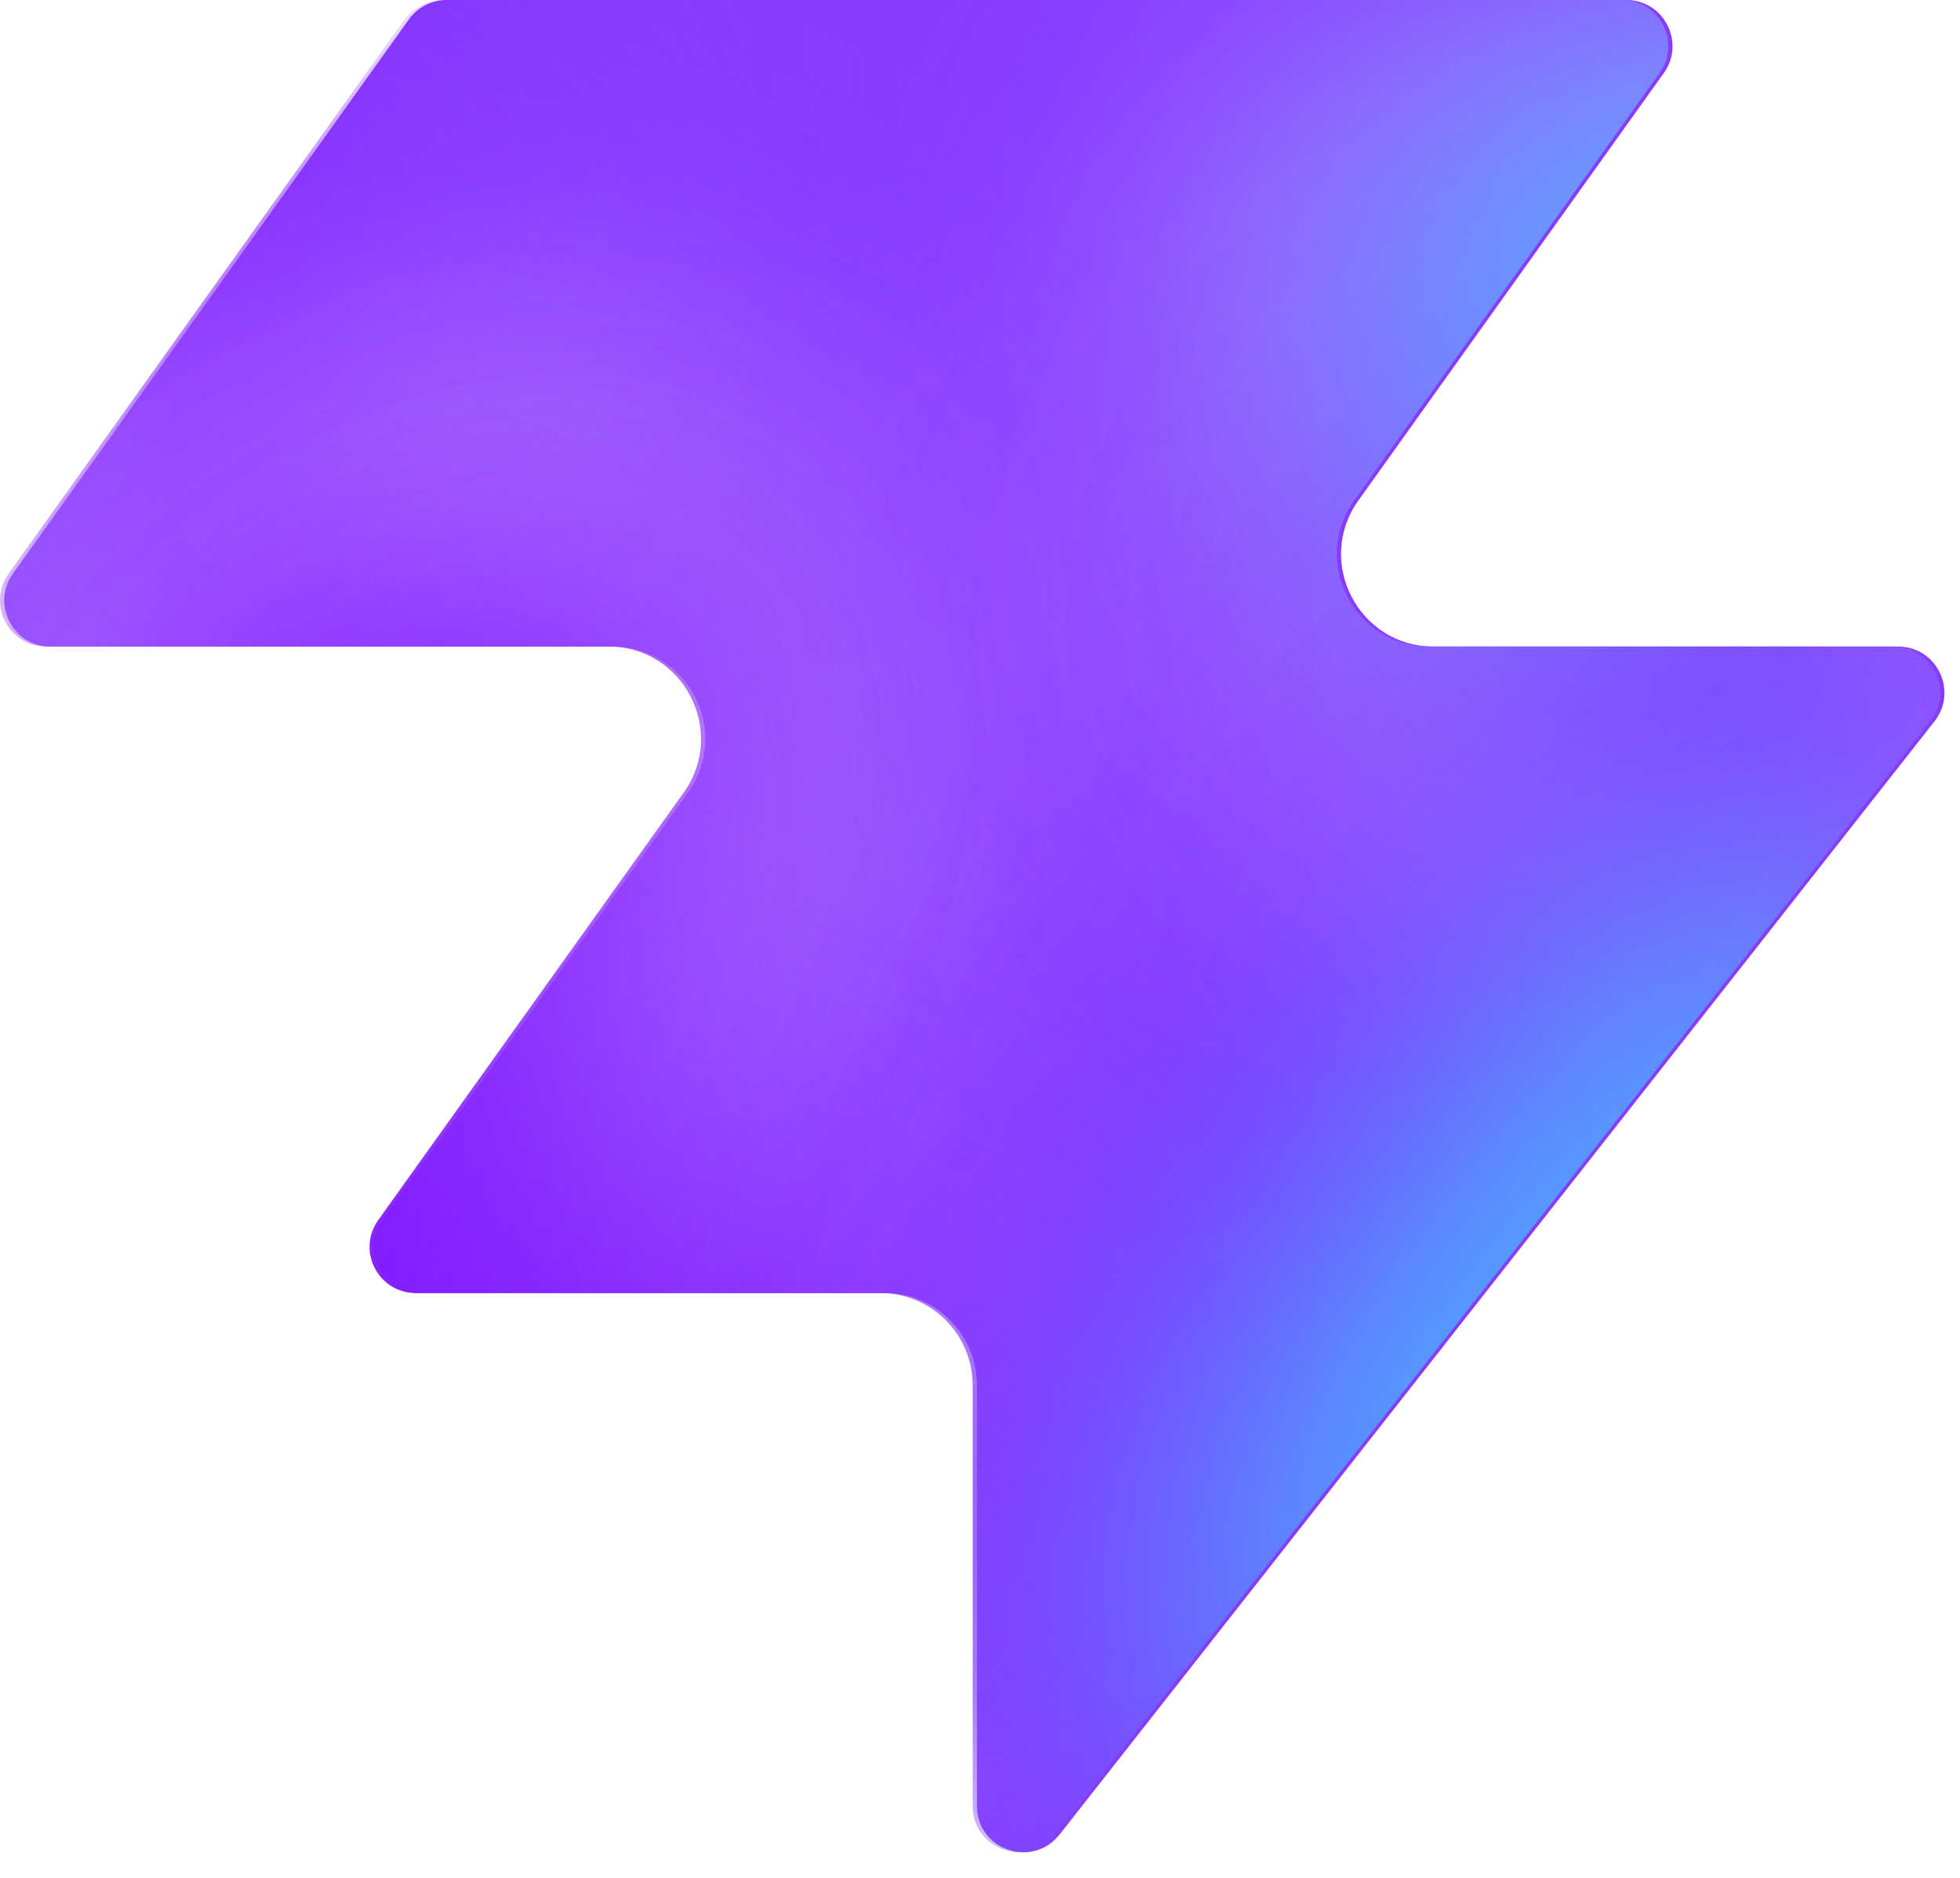
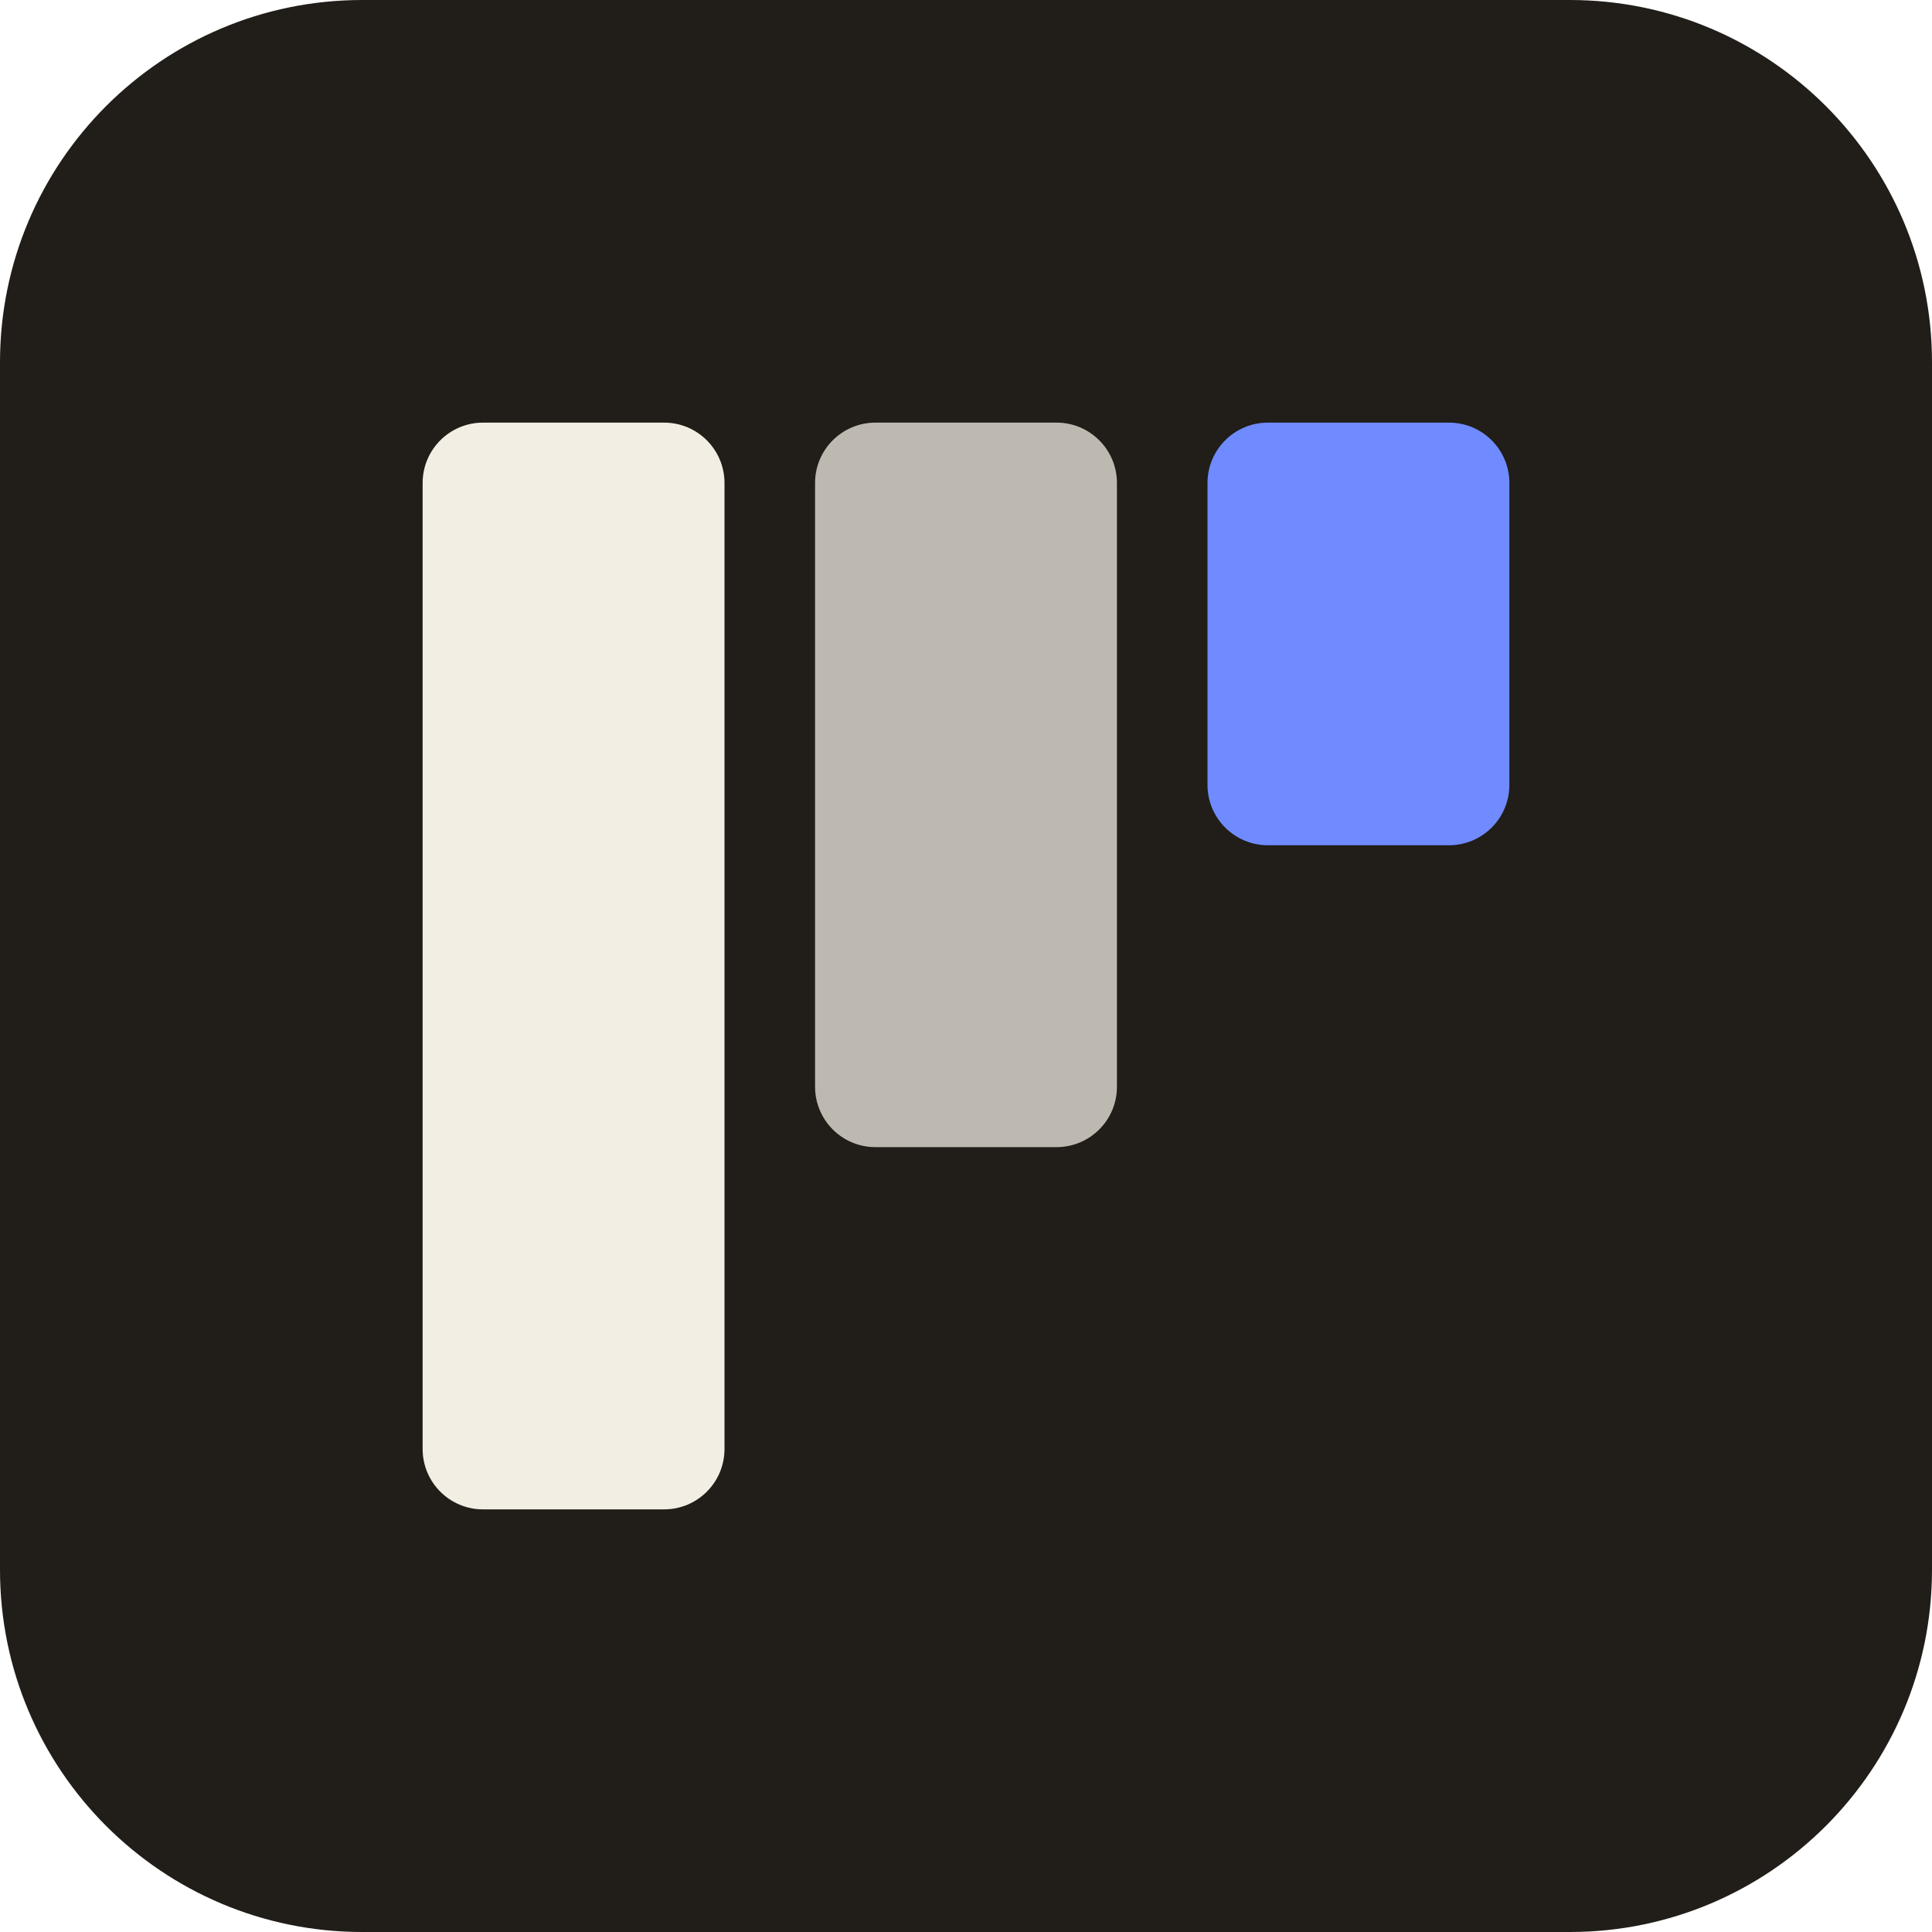
- <svg xmlns="http://www.w3.org/2000/svg" width="48" height="46" fill="none" viewBox="0 0 48 46">
-   <path fill="#863bff" d="M25.946 44.938c-.664.845-2.021.375-2.021-.698V33.937a2.26 2.26 0 0 0-2.262-2.262H10.287c-.92 0-1.456-1.04-.92-1.788l7.48-10.471c1.07-1.497 0-3.578-1.842-3.578H1.237c-.92 0-1.456-1.04-.92-1.788L10.013.474c.214-.297.556-.474.92-.474h28.894c.92 0 1.456 1.04.92 1.788l-7.48 10.471c-1.07 1.498 0 3.579 1.842 3.579h11.377c.943 0 1.473 1.088.89 1.83L25.947 44.94z" style="fill:#863bff;fill:color(display-p3 .525 .23 1);fill-opacity:1" />
-   <mask id="a" width="48" height="46" x="0" y="0" maskUnits="userSpaceOnUse" style="mask-type:alpha">
-     <path fill="#000" d="M25.842 44.938c-.664.844-2.021.375-2.021-.698V33.937a2.26 2.26 0 0 0-2.262-2.262H10.183c-.92 0-1.456-1.04-.92-1.788l7.48-10.471c1.07-1.498 0-3.579-1.842-3.579H1.133c-.92 0-1.456-1.04-.92-1.787L9.91.473c.214-.297.556-.474.92-.474h28.894c.92 0 1.456 1.04.92 1.788l-7.48 10.471c-1.07 1.498 0 3.578 1.842 3.578h11.377c.943 0 1.473 1.088.89 1.832L25.843 44.94z" style="fill:#000;fill-opacity:1" />
-   </mask>
-   <g mask="url(#a)">
-     <g filter="url(#b)">
-       <ellipse cx="5.508" cy="14.704" fill="#ede6ff" rx="5.508" ry="14.704" style="fill:#ede6ff;fill:color(display-p3 .927 .903 1);fill-opacity:1" transform="matrix(.00324 1 1 -.00324 -4.47 31.516)" />
-     </g>
-     <g filter="url(#c)">
-       <ellipse cx="10.399" cy="29.851" fill="#ede6ff" rx="10.399" ry="29.851" style="fill:#ede6ff;fill:color(display-p3 .927 .903 1);fill-opacity:1" transform="matrix(.00324 1 1 -.00324 -39.328 7.883)" />
-     </g>
-     <g filter="url(#d)">
-       <ellipse cx="5.508" cy="30.487" fill="#7e14ff" rx="5.508" ry="30.487" style="fill:#7e14ff;fill:color(display-p3 .492 .077 1);fill-opacity:1" transform="rotate(89.814 -25.913 -14.639)scale(1 -1)" />
-     </g>
-     <g filter="url(#e)">
-       <ellipse cx="5.508" cy="30.599" fill="#7e14ff" rx="5.508" ry="30.599" style="fill:#7e14ff;fill:color(display-p3 .492 .077 1);fill-opacity:1" transform="rotate(89.814 -32.644 -3.334)scale(1 -1)" />
-     </g>
-     <g filter="url(#f)">
-       <ellipse cx="5.508" cy="30.599" fill="#7e14ff" rx="5.508" ry="30.599" style="fill:#7e14ff;fill:color(display-p3 .492 .077 1);fill-opacity:1" transform="matrix(.00324 1 1 -.00324 -34.34 30.47)" />
-     </g>
-     <g filter="url(#g)">
-       <ellipse cx="14.072" cy="22.078" fill="#ede6ff" rx="14.072" ry="22.078" style="fill:#ede6ff;fill:color(display-p3 .927 .903 1);fill-opacity:1" transform="rotate(93.35 24.506 48.493)scale(-1 1)" />
-     </g>
-     <g filter="url(#h)">
-       <ellipse cx="3.47" cy="21.501" fill="#7e14ff" rx="3.47" ry="21.501" style="fill:#7e14ff;fill:color(display-p3 .492 .077 1);fill-opacity:1" transform="rotate(89.009 28.708 47.59)scale(-1 1)" />
-     </g>
-     <g filter="url(#i)">
-       <ellipse cx="3.47" cy="21.501" fill="#7e14ff" rx="3.47" ry="21.501" style="fill:#7e14ff;fill:color(display-p3 .492 .077 1);fill-opacity:1" transform="rotate(89.009 28.708 47.59)scale(-1 1)" />
-     </g>
-     <g filter="url(#j)">
-       <ellipse cx=".387" cy="8.972" fill="#7e14ff" rx="4.407" ry="29.108" style="fill:#7e14ff;fill:color(display-p3 .492 .077 1);fill-opacity:1" transform="rotate(39.51 .387 8.972)" />
-     </g>
-     <g filter="url(#k)">
-       <ellipse cx="47.523" cy="-6.092" fill="#7e14ff" rx="4.407" ry="29.108" style="fill:#7e14ff;fill:color(display-p3 .492 .077 1);fill-opacity:1" transform="rotate(37.892 47.523 -6.092)" />
-     </g>
-     <g filter="url(#l)">
-       <ellipse cx="41.412" cy="6.333" fill="#47bfff" rx="5.971" ry="9.665" style="fill:#47bfff;fill:color(display-p3 .28 .748 1);fill-opacity:1" transform="rotate(37.892 41.412 6.333)" />
-     </g>
-     <g filter="url(#m)">
-       <ellipse cx="-1.879" cy="38.332" fill="#7e14ff" rx="4.407" ry="29.108" style="fill:#7e14ff;fill:color(display-p3 .492 .077 1);fill-opacity:1" transform="rotate(37.892 -1.88 38.332)" />
-     </g>
-     <g filter="url(#n)">
-       <ellipse cx="-1.879" cy="38.332" fill="#7e14ff" rx="4.407" ry="29.108" style="fill:#7e14ff;fill:color(display-p3 .492 .077 1);fill-opacity:1" transform="rotate(37.892 -1.88 38.332)" />
-     </g>
-     <g filter="url(#o)">
-       <ellipse cx="35.651" cy="29.907" fill="#7e14ff" rx="4.407" ry="29.108" style="fill:#7e14ff;fill:color(display-p3 .492 .077 1);fill-opacity:1" transform="rotate(37.892 35.651 29.907)" />
-     </g>
-     <g filter="url(#p)">
-       <ellipse cx="38.418" cy="32.4" fill="#47bfff" rx="5.971" ry="15.297" style="fill:#47bfff;fill:color(display-p3 .28 .748 1);fill-opacity:1" transform="rotate(37.892 38.418 32.4)" />
-     </g>
-   </g>
-   <defs>
-     <filter id="b" width="60.045" height="41.654" x="-19.77" y="16.149" color-interpolation-filters="sRGB" filterUnits="userSpaceOnUse">
-       <feFlood flood-opacity="0" result="BackgroundImageFix" />
-       <feBlend in="SourceGraphic" in2="BackgroundImageFix" result="shape" />
-       <feGaussianBlur result="effect1_foregroundBlur_2002_17158" stdDeviation="7.659" />
-     </filter>
-     <filter id="c" width="90.34" height="51.437" x="-54.613" y="-7.533" color-interpolation-filters="sRGB" filterUnits="userSpaceOnUse">
-       <feFlood flood-opacity="0" result="BackgroundImageFix" />
-       <feBlend in="SourceGraphic" in2="BackgroundImageFix" result="shape" />
-       <feGaussianBlur result="effect1_foregroundBlur_2002_17158" stdDeviation="7.659" />
-     </filter>
-     <filter id="d" width="79.355" height="29.4" x="-49.64" y="2.03" color-interpolation-filters="sRGB" filterUnits="userSpaceOnUse">
-       <feFlood flood-opacity="0" result="BackgroundImageFix" />
-       <feBlend in="SourceGraphic" in2="BackgroundImageFix" result="shape" />
-       <feGaussianBlur result="effect1_foregroundBlur_2002_17158" stdDeviation="4.596" />
-     </filter>
-     <filter id="e" width="79.579" height="29.4" x="-45.045" y="20.029" color-interpolation-filters="sRGB" filterUnits="userSpaceOnUse">
-       <feFlood flood-opacity="0" result="BackgroundImageFix" />
-       <feBlend in="SourceGraphic" in2="BackgroundImageFix" result="shape" />
-       <feGaussianBlur result="effect1_foregroundBlur_2002_17158" stdDeviation="4.596" />
-     </filter>
-     <filter id="f" width="79.579" height="29.4" x="-43.513" y="21.178" color-interpolation-filters="sRGB" filterUnits="userSpaceOnUse">
-       <feFlood flood-opacity="0" result="BackgroundImageFix" />
-       <feBlend in="SourceGraphic" in2="BackgroundImageFix" result="shape" />
-       <feGaussianBlur result="effect1_foregroundBlur_2002_17158" stdDeviation="4.596" />
-     </filter>
-     <filter id="g" width="74.749" height="58.852" x="15.756" y="-17.901" color-interpolation-filters="sRGB" filterUnits="userSpaceOnUse">
-       <feFlood flood-opacity="0" result="BackgroundImageFix" />
-       <feBlend in="SourceGraphic" in2="BackgroundImageFix" result="shape" />
-       <feGaussianBlur result="effect1_foregroundBlur_2002_17158" stdDeviation="7.659" />
-     </filter>
-     <filter id="h" width="61.377" height="25.362" x="23.548" y="2.284" color-interpolation-filters="sRGB" filterUnits="userSpaceOnUse">
-       <feFlood flood-opacity="0" result="BackgroundImageFix" />
-       <feBlend in="SourceGraphic" in2="BackgroundImageFix" result="shape" />
-       <feGaussianBlur result="effect1_foregroundBlur_2002_17158" stdDeviation="4.596" />
-     </filter>
-     <filter id="i" width="61.377" height="25.362" x="23.548" y="2.284" color-interpolation-filters="sRGB" filterUnits="userSpaceOnUse">
-       <feFlood flood-opacity="0" result="BackgroundImageFix" />
-       <feBlend in="SourceGraphic" in2="BackgroundImageFix" result="shape" />
-       <feGaussianBlur result="effect1_foregroundBlur_2002_17158" stdDeviation="4.596" />
-     </filter>
-     <filter id="j" width="56.045" height="63.649" x="-27.636" y="-22.853" color-interpolation-filters="sRGB" filterUnits="userSpaceOnUse">
-       <feFlood flood-opacity="0" result="BackgroundImageFix" />
-       <feBlend in="SourceGraphic" in2="BackgroundImageFix" result="shape" />
-       <feGaussianBlur result="effect1_foregroundBlur_2002_17158" stdDeviation="4.596" />
-     </filter>
-     <filter id="k" width="54.814" height="64.646" x="20.116" y="-38.415" color-interpolation-filters="sRGB" filterUnits="userSpaceOnUse">
-       <feFlood flood-opacity="0" result="BackgroundImageFix" />
-       <feBlend in="SourceGraphic" in2="BackgroundImageFix" result="shape" />
-       <feGaussianBlur result="effect1_foregroundBlur_2002_17158" stdDeviation="4.596" />
-     </filter>
-     <filter id="l" width="33.541" height="35.313" x="24.641" y="-11.323" color-interpolation-filters="sRGB" filterUnits="userSpaceOnUse">
-       <feFlood flood-opacity="0" result="BackgroundImageFix" />
-       <feBlend in="SourceGraphic" in2="BackgroundImageFix" result="shape" />
-       <feGaussianBlur result="effect1_foregroundBlur_2002_17158" stdDeviation="4.596" />
-     </filter>
-     <filter id="m" width="54.814" height="64.646" x="-29.286" y="6.009" color-interpolation-filters="sRGB" filterUnits="userSpaceOnUse">
-       <feFlood flood-opacity="0" result="BackgroundImageFix" />
-       <feBlend in="SourceGraphic" in2="BackgroundImageFix" result="shape" />
-       <feGaussianBlur result="effect1_foregroundBlur_2002_17158" stdDeviation="4.596" />
-     </filter>
-     <filter id="n" width="54.814" height="64.646" x="-29.286" y="6.009" color-interpolation-filters="sRGB" filterUnits="userSpaceOnUse">
-       <feFlood flood-opacity="0" result="BackgroundImageFix" />
-       <feBlend in="SourceGraphic" in2="BackgroundImageFix" result="shape" />
-       <feGaussianBlur result="effect1_foregroundBlur_2002_17158" stdDeviation="4.596" />
-     </filter>
-     <filter id="o" width="54.814" height="64.646" x="8.244" y="-2.416" color-interpolation-filters="sRGB" filterUnits="userSpaceOnUse">
-       <feFlood flood-opacity="0" result="BackgroundImageFix" />
-       <feBlend in="SourceGraphic" in2="BackgroundImageFix" result="shape" />
-       <feGaussianBlur result="effect1_foregroundBlur_2002_17158" stdDeviation="4.596" />
-     </filter>
-     <filter id="p" width="39.409" height="43.623" x="18.713" y="10.588" color-interpolation-filters="sRGB" filterUnits="userSpaceOnUse">
-       <feFlood flood-opacity="0" result="BackgroundImageFix" />
-       <feBlend in="SourceGraphic" in2="BackgroundImageFix" result="shape" />
-       <feGaussianBlur result="effect1_foregroundBlur_2002_17158" stdDeviation="4.596" />
-     </filter>
-   </defs>
+ <svg xmlns="http://www.w3.org/2000/svg" viewBox="0 0 32 32">
+   <rect width="32" height="32" rx="6" fill="#211d18" />
+   <rect x="7" y="7" width="5" height="18" rx="1" fill="#f3eee3" />
+   <rect x="13.5" y="7" width="5" height="12" rx="1" fill="#f3eee3" opacity=".75" />
+   <rect x="20" y="7" width="5" height="7" rx="1" fill="#6f8bff" />
</svg>
